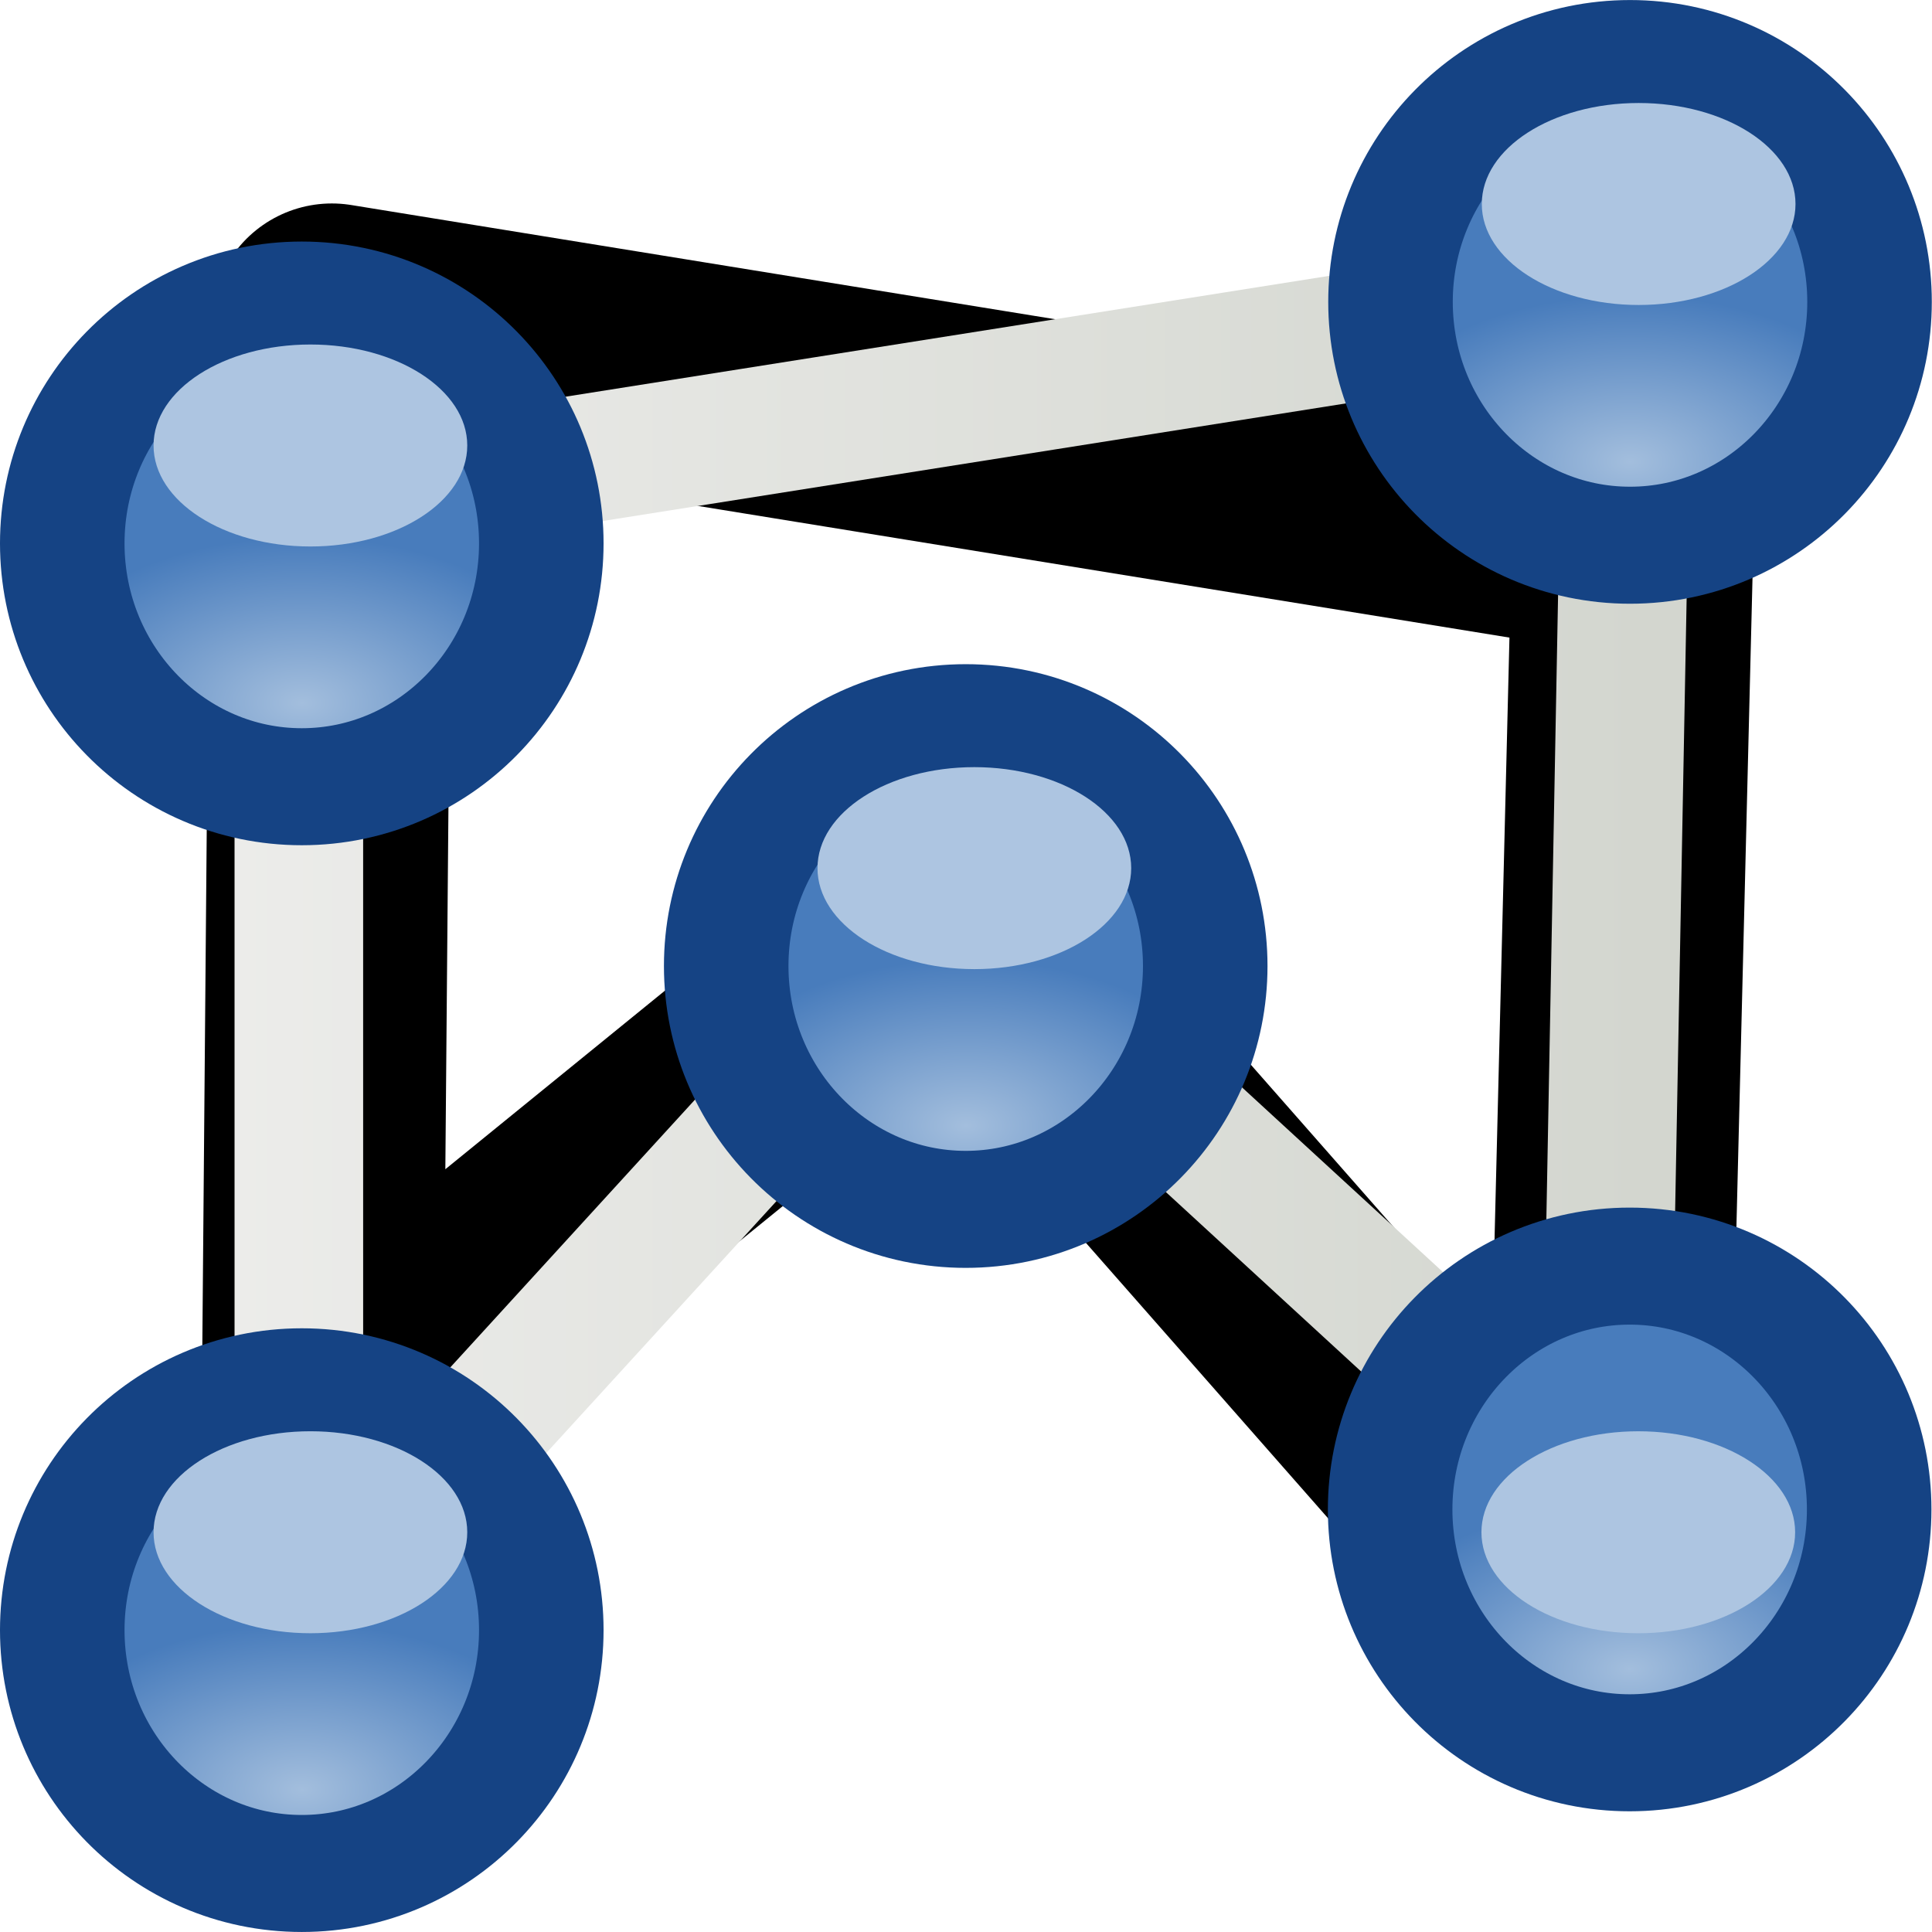
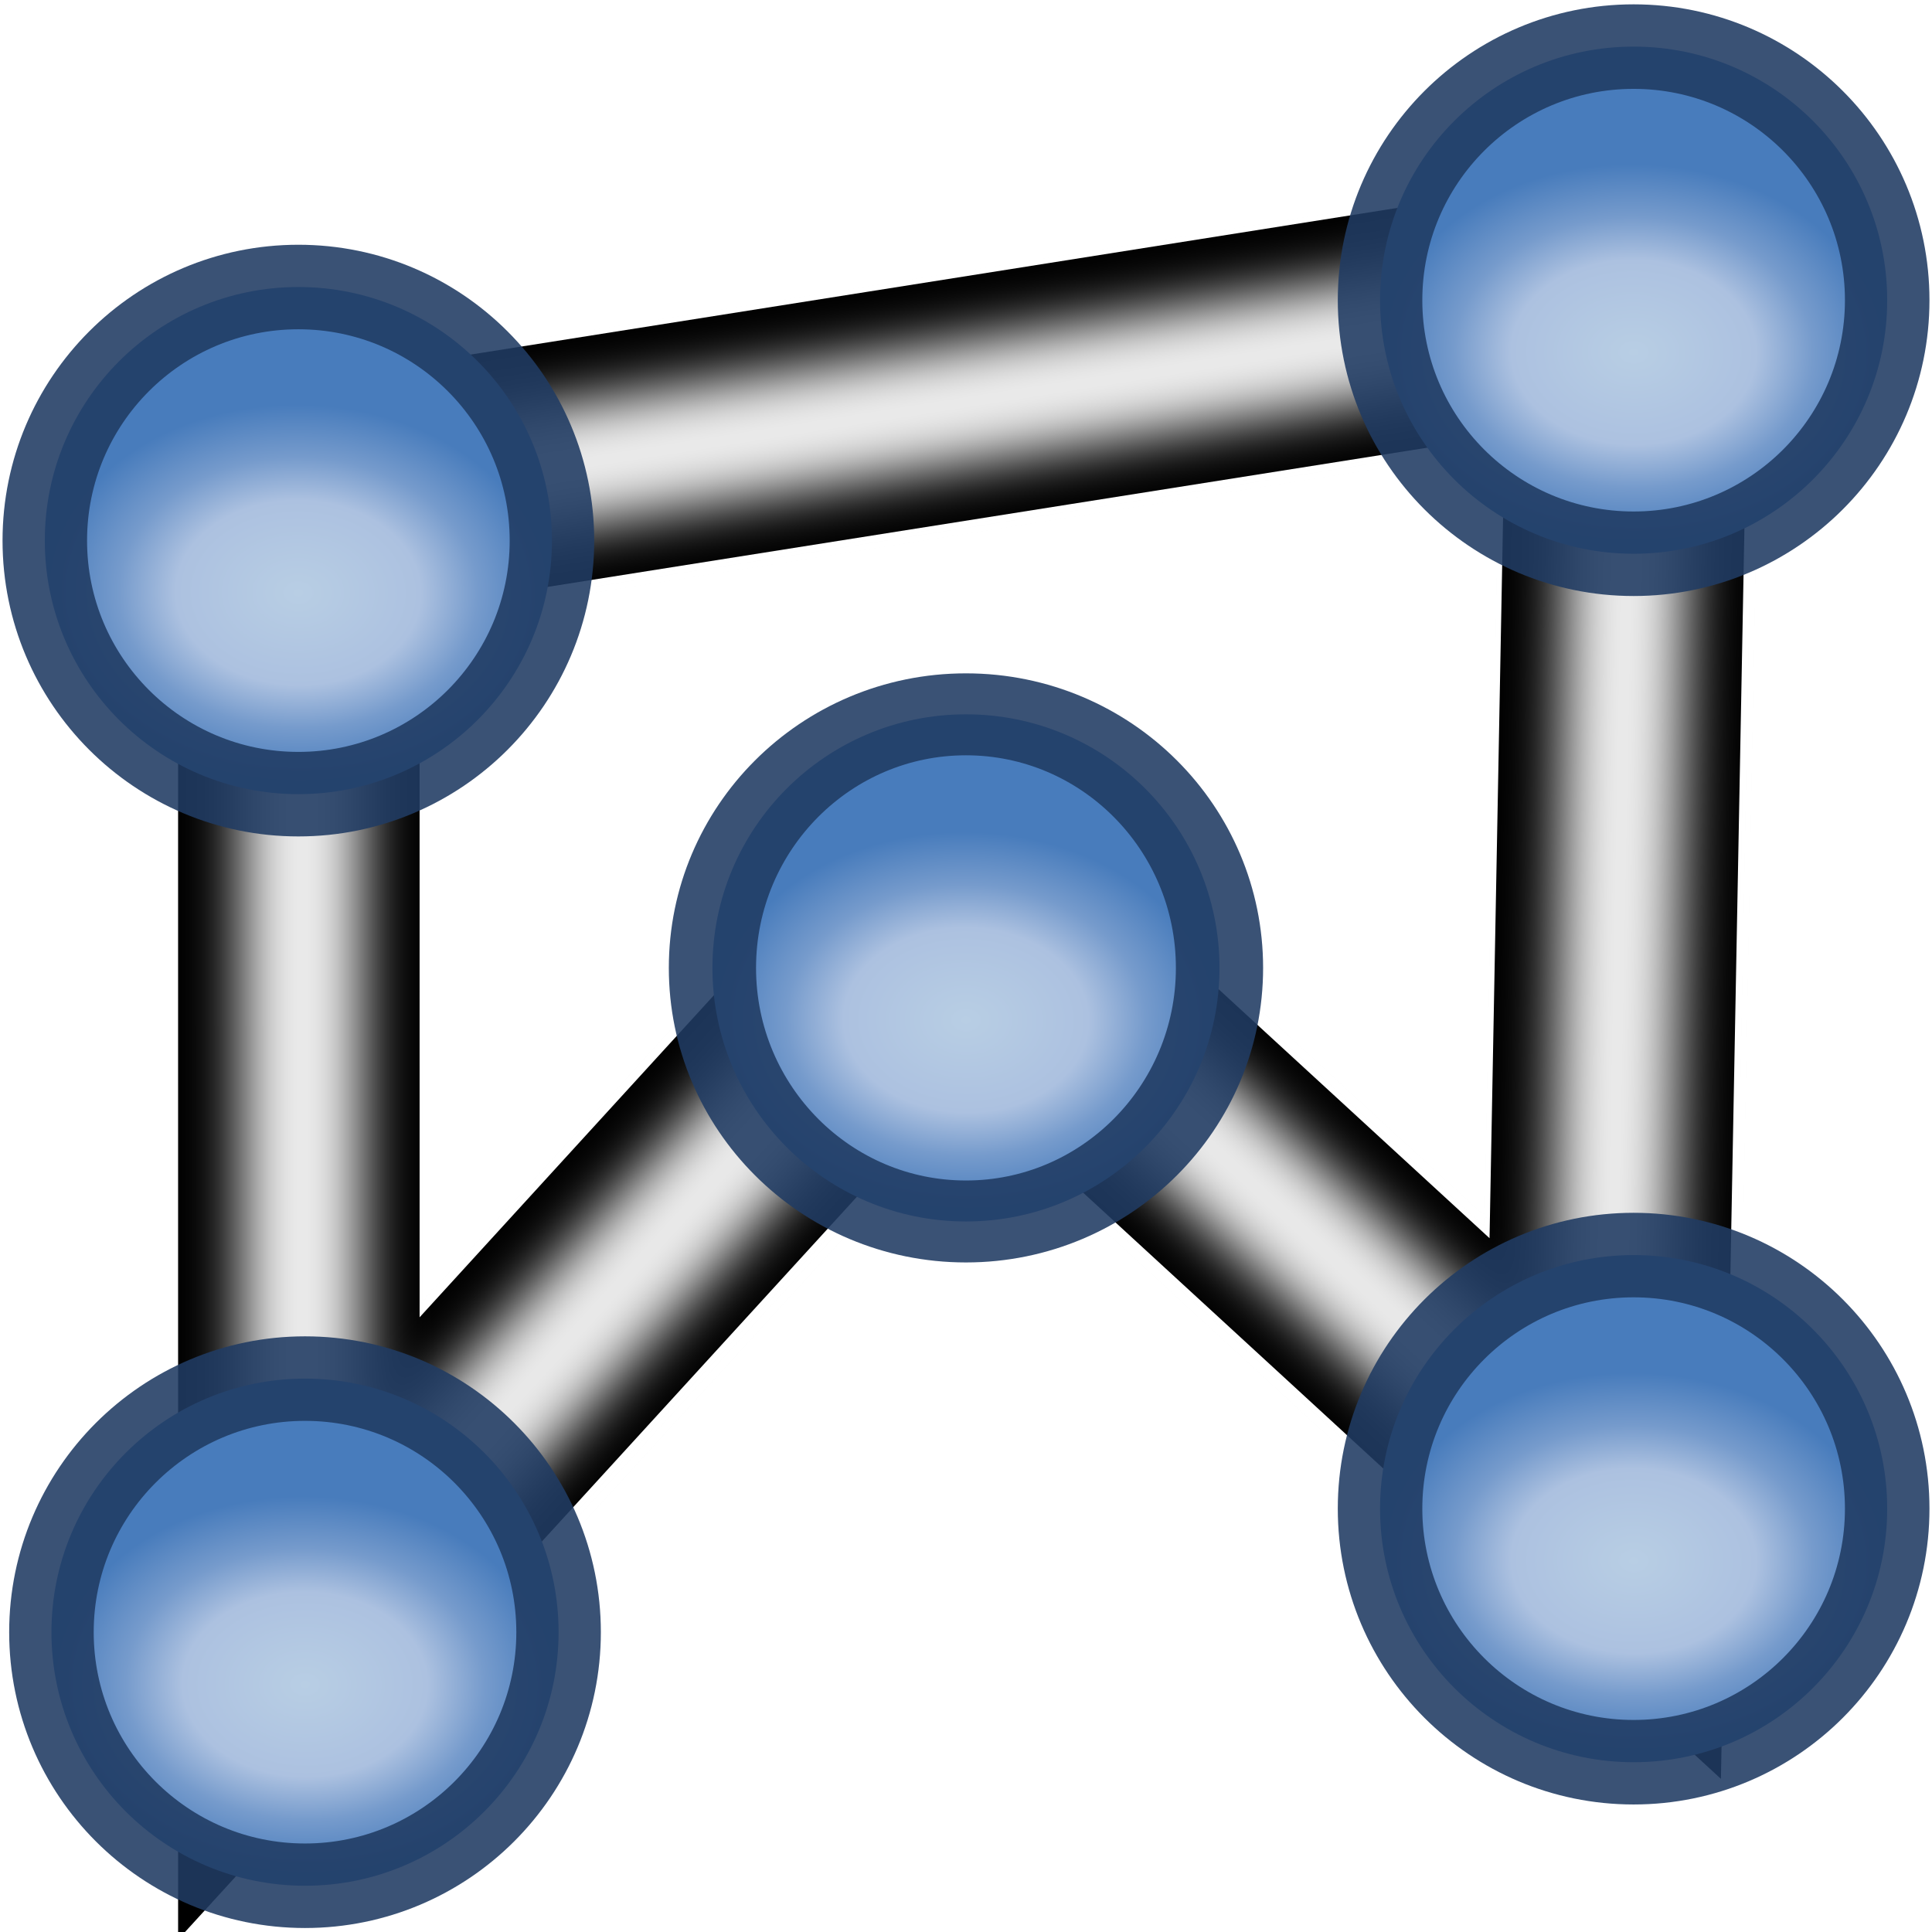
<svg xmlns="http://www.w3.org/2000/svg" xmlns:xlink="http://www.w3.org/1999/xlink" width="16" height="16" id="svg2" version="1.1" viewBox="0 0 16 16">
  <defs id="defs4">
-     <linearGradient id="linearGradient3970">
-       <stop style="stop-color:#ededeb;stop-opacity:1" offset="0" id="stop3972" />
-       <stop style="stop-color:#d3d6cf;stop-opacity:1" offset="1" id="stop3974" />
+     <linearGradient id="linearGradient10">
+       <stop style="stop-color:#b8cee4;stop-opacity:1;" offset="0" id="stop9" />
+       <stop style="stop-color:#acc1e0;stop-opacity:1;" offset="0.491" id="stop11" />
+       <stop style="stop-color:#769bcc;stop-opacity:1;" offset="0.72" id="stop12" />
+       <stop style="stop-color:#487cbc;stop-opacity:1" offset="1" id="stop10" />
    </linearGradient>
-     <linearGradient id="linearGradient3845">
-       <stop style="stop-color:#a3bedd;stop-opacity:1" offset="0" id="stop3847" />
-       <stop style="stop-color:#487cbc;stop-opacity:1" offset="1" id="stop3849" />
-     </linearGradient>
-     <radialGradient xlink:href="#linearGradient3845" id="radialGradient4164" gradientUnits="userSpaceOnUse" gradientTransform="matrix(1.717269,-0.00421756,0.00228327,1.086778,-0.6687856,1020.424)" cx="2.969" cy="14.026" fx="2.969" fy="14.026" r="1.823" />
-     <linearGradient xlink:href="#linearGradient3970" id="linearGradient4717" gradientUnits="userSpaceOnUse" gradientTransform="matrix(0.7542322,0,0,0.7807251,-0.9189558,230.7487)" x1="3.095" y1="1041.409" x2="19.299" y2="1041.409" />
-     <radialGradient xlink:href="#linearGradient3845" id="radialGradient4164-6" gradientUnits="userSpaceOnUse" gradientTransform="matrix(1.717269,-0.00421756,0.00228327,1.086778,-0.6687856,1020.424)" cx="2.969" cy="14.026" fx="2.969" fy="14.026" r="1.823" />
-     <radialGradient xlink:href="#linearGradient3845" id="radialGradient4164-64" gradientUnits="userSpaceOnUse" gradientTransform="matrix(1.717269,-0.00421756,0.00228327,1.086778,-0.6687856,1020.424)" cx="2.969" cy="14.026" fx="2.969" fy="14.026" r="1.823" />
-     <radialGradient xlink:href="#linearGradient3845" id="radialGradient4164-5" gradientUnits="userSpaceOnUse" gradientTransform="matrix(1.717269,-0.00421756,0.00228327,1.086778,-0.6687856,1020.424)" cx="2.969" cy="14.026" fx="2.969" fy="14.026" r="1.823" />
-     <radialGradient xlink:href="#linearGradient3845" id="radialGradient4164-9" gradientUnits="userSpaceOnUse" gradientTransform="matrix(1.717269,-0.00421756,0.00228327,1.086778,-0.6687856,1018.985)" cx="2.969" cy="14.026" fx="2.969" fy="14.026" r="1.823" />
+     <radialGradient xlink:href="#linearGradient10" id="radialGradient8" gradientUnits="userSpaceOnUse" gradientTransform="matrix(1.532685,0.02170402,-0.01545746,1.22968,0.1121546,1016.606)" cx="2.971" cy="13.225" fx="2.971" fy="13.225" r="1.823" />
+     <radialGradient xlink:href="#linearGradient10" id="radialGradient12" gradientUnits="userSpaceOnUse" gradientTransform="matrix(1.13313,0.01507704,-0.01142786,0.8542162,10.31401,1027.938)" cx="2.971" cy="13.225" fx="2.971" fy="13.225" r="1.823" />
+     <radialGradient xlink:href="#linearGradient10" id="radialGradient13" gradientUnits="userSpaceOnUse" gradientTransform="matrix(1.13313,0.01507704,-0.01142786,0.8542162,10.31401,1037.947)" cx="2.971" cy="13.225" fx="2.971" fy="13.225" r="1.823" />
+     <radialGradient xlink:href="#linearGradient10" id="radialGradient14" gradientUnits="userSpaceOnUse" gradientTransform="matrix(1.13313,0.01507704,-0.01142786,0.8542162,-0.6895795,1038.97)" cx="2.971" cy="13.225" fx="2.971" fy="13.225" r="1.823" />
+     <radialGradient xlink:href="#linearGradient10" id="radialGradient15" gradientUnits="userSpaceOnUse" gradientTransform="matrix(1.13313,0.01507704,-0.01142786,0.8542162,-0.7448739,1029.929)" cx="2.971" cy="13.225" fx="2.971" fy="13.225" r="1.823" />
+     <filter style="color-interpolation-filters:sRGB" id="filter15" x="-0.098" y="-0.105" width="1.196" height="1.274">
+       <feGaussianBlur stdDeviation="0.24" id="feGaussianBlur15" />
+     </filter>
  </defs>
  <g id="layer1" transform="translate(0,-1036.362)">
    <g id="g10765">
-       <path d="m 2.748,1039.047 -0.078,9.115 5.236,-4.258 5.387,6.127 0.229,-9.236 z" id="path4715" style="color:#000000;display:inline;overflow:visible;visibility:visible;fill:none;stroke:#000000;stroke-width:2;stroke-linecap:butt;stroke-linejoin:round;stroke-miterlimit:4;stroke-dasharray:none;stroke-dashoffset:0;stroke-opacity:1;marker:none;enable-background:accumulate" xlink:href="#path4383" />
-       <path style="fill:none;stroke:url(#linearGradient4717);stroke-width:1.065;stroke-linecap:butt;stroke-linejoin:miter;stroke-miterlimit:4;stroke-dasharray:none;stroke-opacity:1" d="m 2.475,1049.848 -1.476e-4,-9.312 11.008,-1.742 -0.189,10.061 -5.387,-4.951 z" id="path4383" />
-       <g transform="matrix(0.7393106,0,0,0.6946656,10.20108,320.7516)" id="g4158">
-         <g id="g4043">
-           <ellipse ry="2.901" rx="2.683" style="fill:url(#radialGradient4164);fill-opacity:1;stroke:#154384;stroke-width:1.395;stroke-miterlimit:4;stroke-dasharray:none;stroke-opacity:1" id="path4160" cx="4.461" cy="1033.75" />
-           <ellipse style="color:#bebebe;display:inline;overflow:visible;visibility:visible;fill:#adc5e1;fill-opacity:1;fill-rule:nonzero;stroke:none;stroke-width:1;marker:none;enable-background:accumulate" id="path4162" transform="translate(-0.09337855,1030.283)" cx="4.651" cy="2.3" rx="1.757" ry="1.204" />
-         </g>
-       </g>
-       <g transform="matrix(0.7393106,0,0,0.6946656,-0.7988475,322.7516)" id="g4158-7">
-         <g id="g4043-2">
-           <ellipse ry="2.901" rx="2.683" style="fill:url(#radialGradient4164-6);fill-opacity:1;stroke:#154384;stroke-width:1.395;stroke-miterlimit:4;stroke-dasharray:none;stroke-opacity:1" id="path4160-7" cx="4.461" cy="1033.75" />
-           <ellipse style="color:#bebebe;display:inline;overflow:visible;visibility:visible;fill:#adc5e1;fill-opacity:1;fill-rule:nonzero;stroke:none;stroke-width:1;marker:none;enable-background:accumulate" id="path4162-9" transform="translate(-0.09337855,1030.283)" cx="4.651" cy="2.3" rx="1.757" ry="1.204" />
-         </g>
-       </g>
-       <g transform="matrix(0.7393106,0,0,0.6946656,4.699621,326.2517)" id="g4158-3">
-         <g id="g4043-9">
-           <ellipse ry="2.901" rx="2.683" style="fill:url(#radialGradient4164-64);fill-opacity:1;stroke:#154384;stroke-width:1.395;stroke-miterlimit:4;stroke-dasharray:none;stroke-opacity:1" id="path4160-8" cx="4.461" cy="1033.75" />
-           <ellipse style="color:#bebebe;display:inline;overflow:visible;visibility:visible;fill:#adc5e1;fill-opacity:1;fill-rule:nonzero;stroke:none;stroke-width:1;marker:none;enable-background:accumulate" id="path4162-0" transform="translate(-0.09337855,1030.283)" cx="4.651" cy="2.3" rx="1.757" ry="1.204" />
-         </g>
-       </g>
-       <g transform="matrix(0.7393106,0,0,0.6946656,-0.7988475,331.7516)" id="g4158-0">
-         <g id="g4043-1">
-           <ellipse ry="2.901" rx="2.683" style="fill:url(#radialGradient4164-5);fill-opacity:1;stroke:#154384;stroke-width:1.395;stroke-miterlimit:4;stroke-dasharray:none;stroke-opacity:1" id="path4160-9" cx="4.461" cy="1033.75" />
-           <ellipse style="color:#bebebe;display:inline;overflow:visible;visibility:visible;fill:#adc5e1;fill-opacity:1;fill-rule:nonzero;stroke:none;stroke-width:1;marker:none;enable-background:accumulate" id="path4162-7" transform="translate(-0.09337855,1030.283)" cx="4.651" cy="2.3" rx="1.757" ry="1.204" />
-         </g>
-       </g>
-       <g transform="matrix(0.7393106,0,0,0.6946656,10.19809,331.7517)" id="g4158-2">
-         <g id="g4043-6">
-           <ellipse ry="2.901" rx="2.683" style="fill:url(#radialGradient4164-9);fill-opacity:1;stroke:#154384;stroke-width:1.395;stroke-miterlimit:4;stroke-dasharray:none;stroke-opacity:1" id="path4160-5" cx="4.461" cy="1032.311" />
-           <ellipse style="color:#bebebe;display:inline;overflow:visible;visibility:visible;fill:#adc5e1;fill-opacity:1;fill-rule:nonzero;stroke:none;stroke-width:1;marker:none;enable-background:accumulate" id="path4162-1" transform="translate(-0.09337855,1030.283)" cx="4.651" cy="2.3" rx="1.757" ry="1.204" />
-         </g>
+       <path style="display:inline;fill:none;stroke:#000000;stroke-width:2;stroke-linecap:butt;stroke-linejoin:miter;stroke-miterlimit:4;stroke-dasharray:none;stroke-opacity:1" d="m 2.475,1049.848 -1.476e-4,-9.312 11.008,-1.742 -0.189,10.061 -5.387,-4.951 z" id="path1" />
+       <path style="display:inline;fill:none;stroke:#eeeeee;stroke-width:1;stroke-linecap:butt;stroke-linejoin:miter;stroke-miterlimit:4;stroke-dasharray:none;stroke-opacity:1;filter:url(#filter15)" d="m 2.502,1049.876 -1.476e-4,-9.312 11.008,-1.742 -0.189,10.061 -5.387,-4.951 z" id="path4383" />
+       <g id="g9">
+         <ellipse ry="3.023" rx="2.84" style="fill:url(#radialGradient8);fill-opacity:1;stroke:#203c63;stroke-width:0.977;stroke-miterlimit:4;stroke-dasharray:none;stroke-opacity:0.879" id="ellipse7" cx="4.461" cy="1032.311" transform="matrix(0.7393106,0,0,0.6946656,4.701653,327.2668)" />
+         <ellipse ry="2.1" rx="2.1" style="fill:url(#radialGradient12);fill-opacity:1;stroke:#203c63;stroke-width:0.7;stroke-miterlimit:4;stroke-dasharray:none;stroke-opacity:0.879" id="ellipse12" cx="13.529" cy="1038.848" />
+         <ellipse ry="2.1" rx="2.1" style="fill:url(#radialGradient13);fill-opacity:1;stroke:#203c63;stroke-width:0.7;stroke-miterlimit:4;stroke-dasharray:none;stroke-opacity:0.879" id="ellipse13" cx="13.529" cy="1048.856" />
+         <ellipse ry="2.1" rx="2.1" style="fill:url(#radialGradient14);fill-opacity:1;stroke:#203c63;stroke-width:0.7;stroke-miterlimit:4;stroke-dasharray:none;stroke-opacity:0.879" id="ellipse14" cx="2.526" cy="1049.879" />
+         <ellipse ry="2.1" rx="2.1" style="fill:url(#radialGradient15);fill-opacity:1;stroke:#203c63;stroke-width:0.7;stroke-miterlimit:4;stroke-dasharray:none;stroke-opacity:0.879" id="ellipse15" cx="2.471" cy="1040.839" />
      </g>
    </g>
  </g>
</svg>
